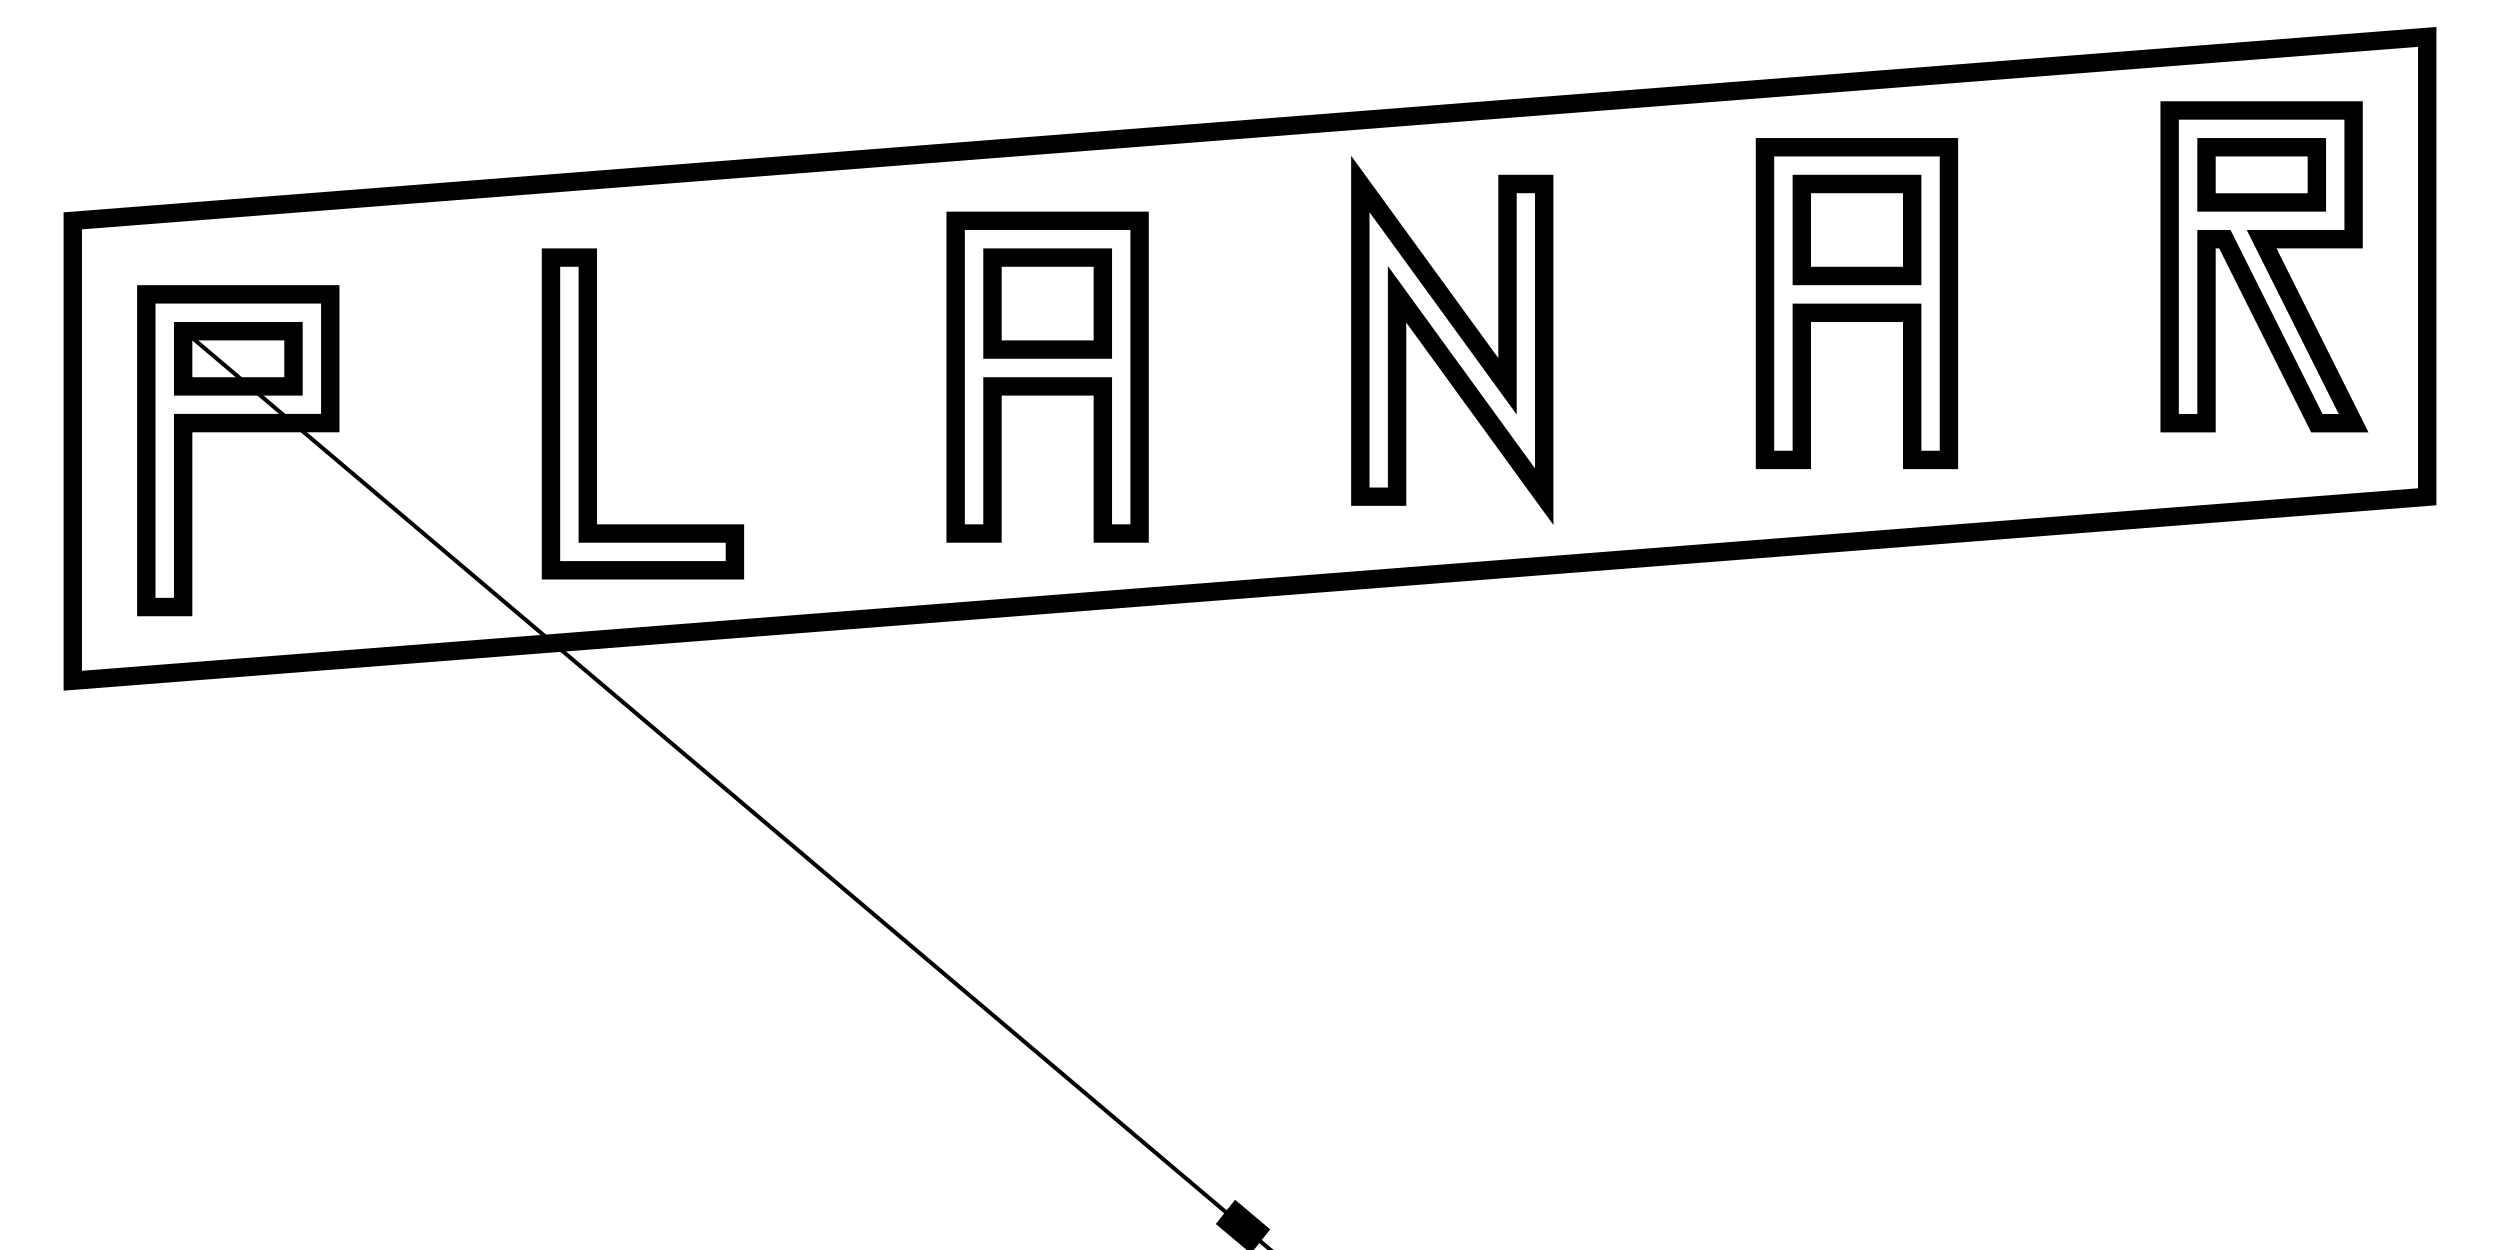
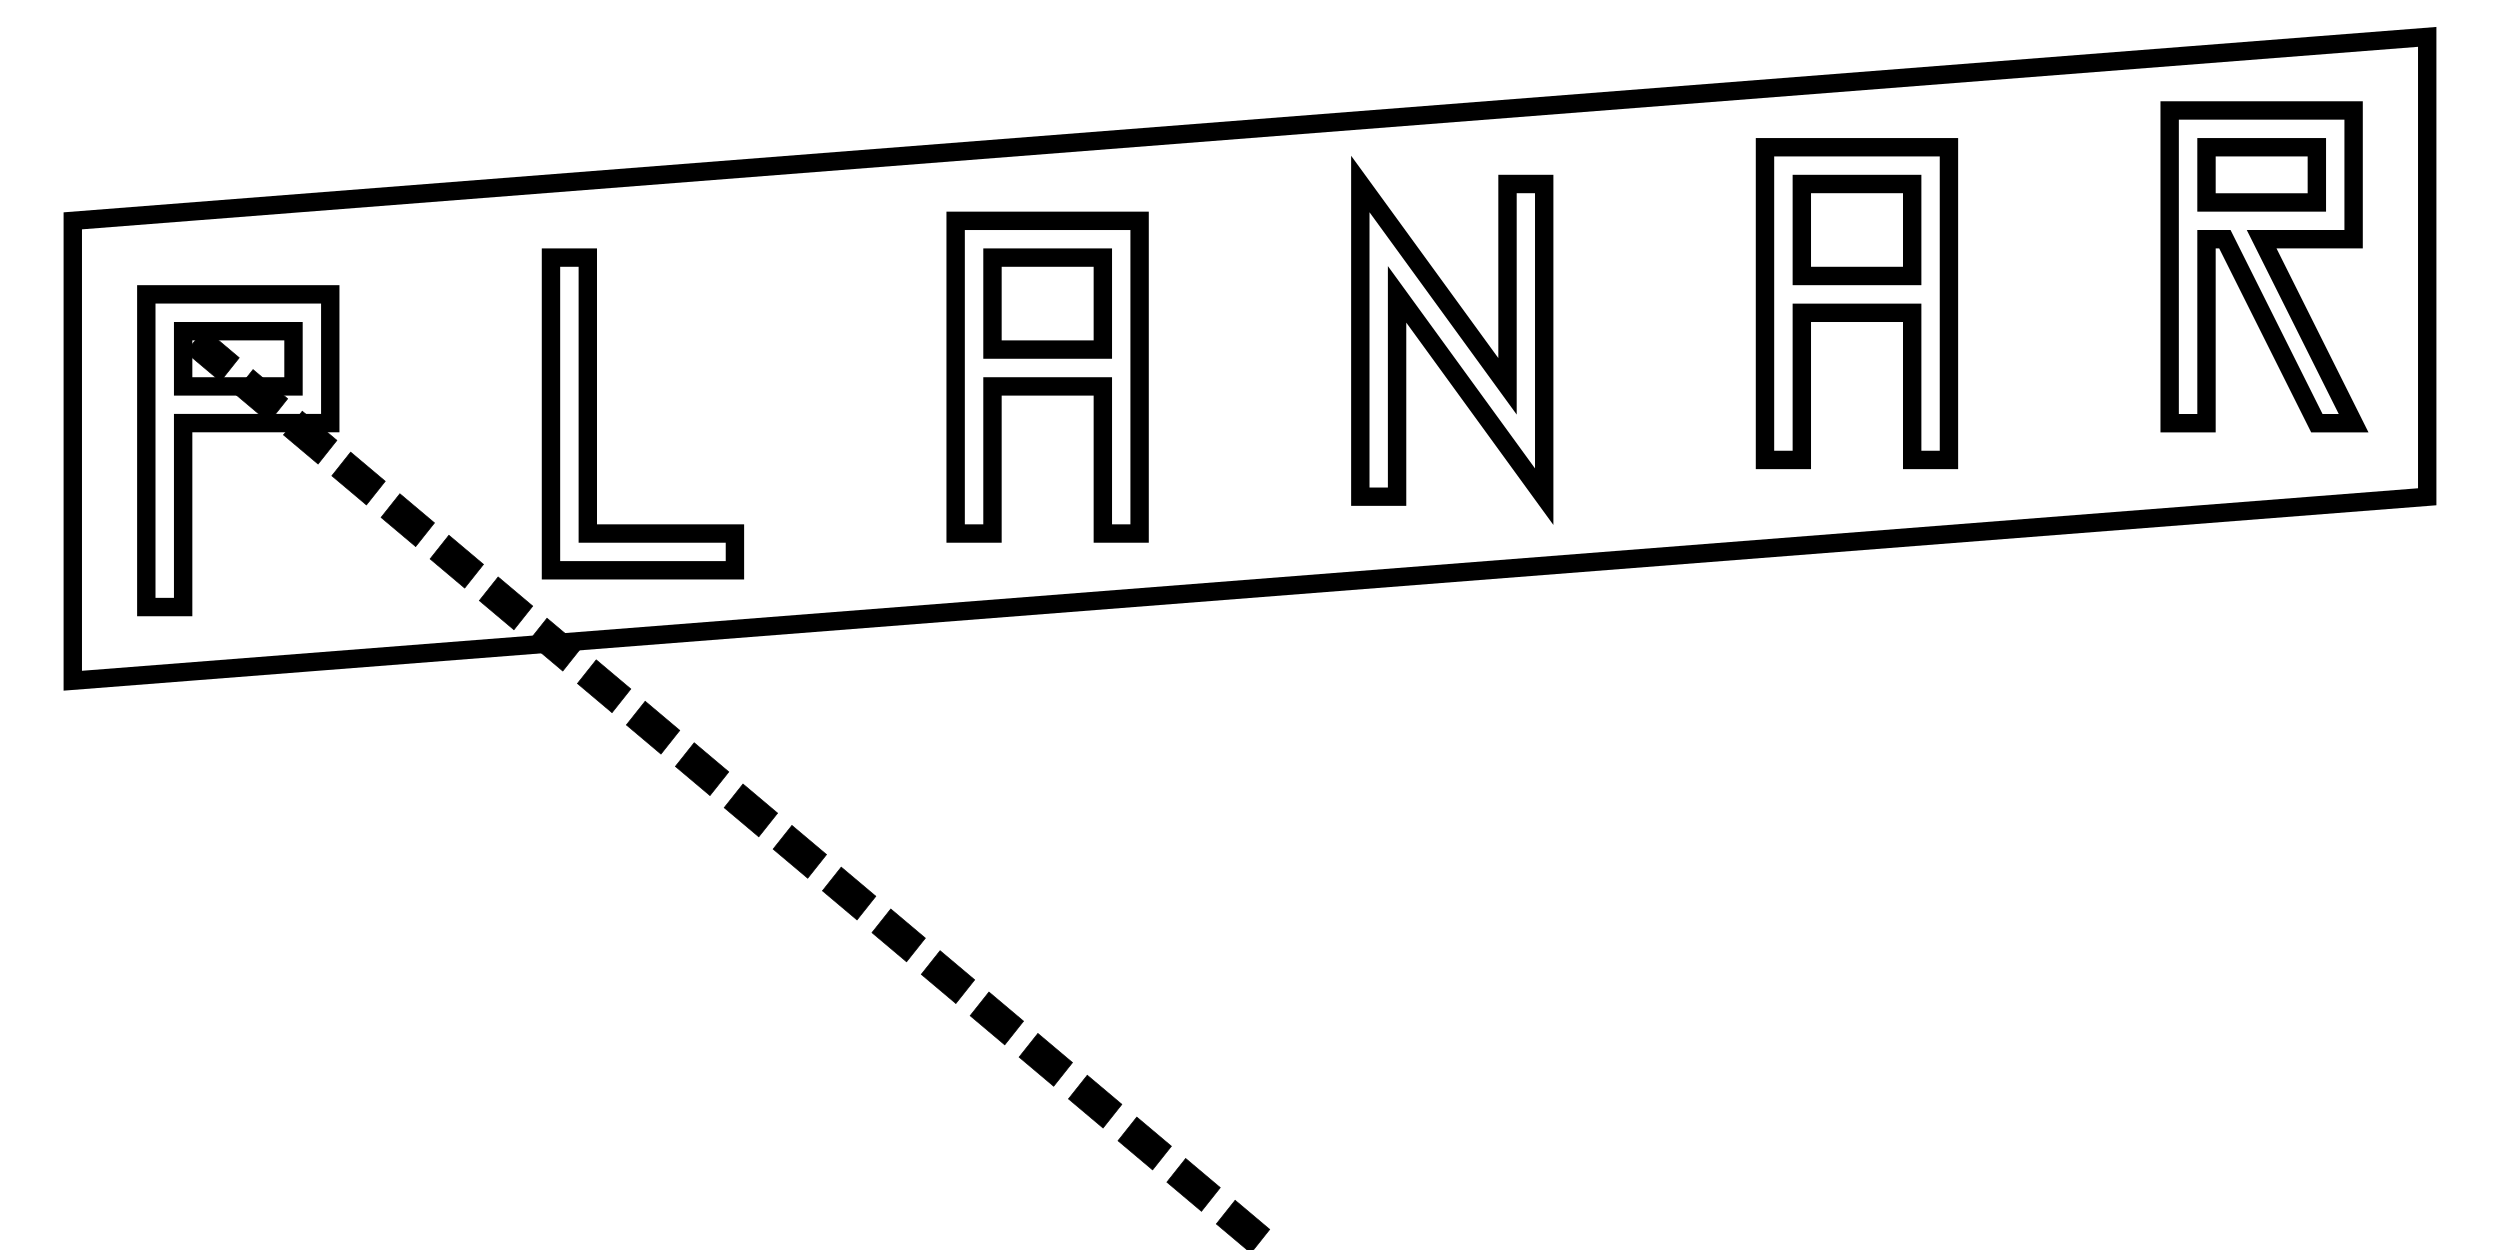
<svg xmlns="http://www.w3.org/2000/svg" width="128" height="64" viewBox="0 0 33.867 16.933" version="1.1" id="svg8">
  <defs id="defs2" />
  <g id="layer1" transform="translate(0,-280.0666)">
    <path style="fill:none;stroke:#000000;stroke-width:0.249px;stroke-linecap:butt;stroke-linejoin:miter;stroke-opacity:1" d="m 0.986,283.058 31.895,-2.492 v 6.23 l -31.895,2.492 z" id="path3694-9" />
    <path style="fill:none;stroke:#000000;stroke-width:0.249px;stroke-linecap:butt;stroke-linejoin:miter;stroke-opacity:1" d="m 1.982,288.29 v -4.236 h 2.492 v 1.744 H 2.481 v 2.492 z" id="path3795" />
    <path style="fill:none;stroke:#000000;stroke-width:0.249px;stroke-linecap:butt;stroke-linejoin:miter;stroke-opacity:1" d="m 7.464,283.556 v 4.236 h 2.492 v -0.498 H 7.963 v -3.738 z" id="path3797" />
    <path style="fill:none;stroke:#000000;stroke-width:0.249px;stroke-linecap:butt;stroke-linejoin:miter;stroke-opacity:1" d="m 12.946,287.294 v -4.236 h 2.492 v 4.236 h -0.498 v -1.993 h -1.495 v 1.993 z" id="path3799" />
    <path style="fill:none;stroke:#000000;stroke-width:0.249px;stroke-linecap:butt;stroke-linejoin:miter;stroke-opacity:1" d="m 13.445,284.802 h 1.495 v -1.246 h -1.495 z" id="path3801" />
    <path style="fill:none;stroke:#000000;stroke-width:0.249px;stroke-linecap:butt;stroke-linejoin:miter;stroke-opacity:1" d="m 3.976,284.553 v 0.748 H 2.481 v -0.748 z" id="path3803" />
    <path style="fill:none;stroke:#000000;stroke-width:0.249px;stroke-linecap:butt;stroke-linejoin:miter;stroke-opacity:1" d="m 23.91,286.297 v -4.236 h 2.492 v 4.236 h -0.498 v -1.993 H 24.409 v 1.993 z" id="path3799-9" />
    <path style="fill:none;stroke:#000000;stroke-width:0.249px;stroke-linecap:butt;stroke-linejoin:miter;stroke-opacity:1" d="m 24.409,283.805 h 1.495 v -1.246 H 24.409 Z" id="path3801-8" />
    <path style="fill:none;stroke:#000000;stroke-width:0.249px;stroke-linecap:butt;stroke-linejoin:miter;stroke-opacity:1" d="m 29.392,285.799 v -4.236 h 2.492 v 1.744 H 30.638 l 1.246,2.492 h -0.498 l -1.246,-2.492 h -0.249 v 2.492 z" id="path3864" />
    <path style="fill:none;stroke:#000000;stroke-width:0.249px;stroke-linecap:butt;stroke-linejoin:miter;stroke-opacity:1" d="m 31.386,282.061 v 0.748 h -1.495 v -0.748 z" id="path3803-2" />
    <path style="fill:none;stroke:#000000;stroke-width:0.249px;stroke-linecap:butt;stroke-linejoin:miter;stroke-opacity:1" d="m 18.428,282.559 v 4.236 h 0.498 v -2.741 l 1.993,2.741 v -4.236 H 20.422 v 2.741 z" id="path3945" />
-     <path style="fill:none;stroke:#000000;stroke-width:0.055;stroke-linecap:butt;stroke-linejoin:miter;stroke-opacity:1;stroke-miterlimit:4;stroke-dasharray:none" d="m 2.54,284.589 15.856,13.412" id="path1246" />
+     <path style="fill:none;stroke:none;stroke-width:0.055;stroke-linecap:butt;stroke-linejoin:miter;stroke-opacity:1;stroke-miterlimit:4;stroke-dasharray:none" d="m 2.54,284.589 15.856,13.412" id="path1246" />
    <path style="fill:#000000;fill-opacity:1;stroke:#000000;stroke-width:0.009;stroke-miterlimit:4;stroke-dasharray:none;stroke-opacity:1" d="m 16.732,296.326 0.469,0.395 -0.255,0.321 -0.469,-0.395 z" id="rect195-2" />
+     <path style="fill:#000000;fill-opacity:1;stroke:#000000;stroke-width:0.009;stroke-miterlimit:4;stroke-dasharray:none;stroke-opacity:1" d="m 16.062,295.76 0.469,0.395 -0.255,0.321 -0.469,-0.395 z" id="rect195-2-70" />
+     <path style="fill:#000000;fill-opacity:1;stroke:#000000;stroke-width:0.009;stroke-miterlimit:4;stroke-dasharray:none;stroke-opacity:1" d="m 15.4,295.199 0.469,0.395 -0.255,0.321 -0.469,-0.395 z" id="rect195-2-04" />
+     <path style="fill:#000000;fill-opacity:1;stroke:#000000;stroke-width:0.009;stroke-miterlimit:4;stroke-dasharray:none;stroke-opacity:1" d="m 14.729,294.632 0.469,0.395 -0.255,0.321 -0.469,-0.395 z" id="rect195-2-15" />
+     <path style="fill:#000000;fill-opacity:1;stroke:#000000;stroke-width:0.009;stroke-miterlimit:4;stroke-dasharray:none;stroke-opacity:1" d="m 14.06,294.066 0.469,0.395 -0.255,0.321 -0.469,-0.395 z" id="rect195-2-0" />
+     <path style="fill:#000000;fill-opacity:1;stroke:#000000;stroke-width:0.009;stroke-miterlimit:4;stroke-dasharray:none;stroke-opacity:1" d="m 13.397,293.505 0.469,0.395 -0.255,0.321 -0.469,-0.395 z" id="rect195-2-2" />
+     <path style="fill:#000000;fill-opacity:1;stroke:#000000;stroke-width:0.009;stroke-miterlimit:4;stroke-dasharray:none;stroke-opacity:1" d="m 12.735,292.945 0.469,0.395 -0.255,0.321 -0.469,-0.395 z" id="rect195-2-94" />
+     <path style="fill:#000000;fill-opacity:1;stroke:#000000;stroke-width:0.009;stroke-miterlimit:4;stroke-dasharray:none;stroke-opacity:1" d="m 12.067,292.38 0.469,0.395 -0.255,0.321 -0.469,-0.395 z" id="rect195-2-829" />
+     <path style="fill:#000000;fill-opacity:1;stroke:#000000;stroke-width:0.009;stroke-miterlimit:4;stroke-dasharray:none;stroke-opacity:1" d="m 11.396,291.813 0.469,0.395 -0.255,0.321 -0.469,-0.395 z" id="rect195-2-3" />
+     <path style="fill:#000000;fill-opacity:1;stroke:#000000;stroke-width:0.009;stroke-miterlimit:4;stroke-dasharray:none;stroke-opacity:1" d="m 10.728,291.248 0.469,0.395 -0.255,0.321 -0.469,-0.395 z" id="rect195-2-45" />
+     <path style="fill:#000000;fill-opacity:1;stroke:#000000;stroke-width:0.009;stroke-miterlimit:4;stroke-dasharray:none;stroke-opacity:1" d="m 10.065,290.687 0.469,0.395 -0.255,0.321 -0.469,-0.395 z" id="rect195-2-82" />
+     <path style="fill:#000000;fill-opacity:1;stroke:#000000;stroke-width:0.009;stroke-miterlimit:4;stroke-dasharray:none;stroke-opacity:1" d="m 9.404,290.128 0.469,0.395 -0.255,0.321 -0.469,-0.395 z" id="rect195-2-57" />
+     <path style="fill:#000000;fill-opacity:1;stroke:#000000;stroke-width:0.009;stroke-miterlimit:4;stroke-dasharray:none;stroke-opacity:1" d="m 8.74,289.566 0.469,0.395 -0.255,0.321 -0.469,-0.395 z" id="rect195-2-18" />
+     <path style="fill:#000000;fill-opacity:1;stroke:#000000;stroke-width:0.009;stroke-miterlimit:4;stroke-dasharray:none;stroke-opacity:1" d="m 8.077,289.005 0.469,0.395 -0.255,0.321 -0.469,-0.395 z" id="rect195-2-8" />
+     <path style="fill:#000000;fill-opacity:1;stroke:#000000;stroke-width:0.009;stroke-miterlimit:4;stroke-dasharray:none;stroke-opacity:1" d="m 7.41,288.441 0.469,0.395 -0.255,0.321 -0.469,-0.395 z" id="rect195-2-6" />
+     <path style="fill:#000000;fill-opacity:1;stroke:#000000;stroke-width:0.009;stroke-miterlimit:4;stroke-dasharray:none;stroke-opacity:1" d="m 6.748,287.882 0.469,0.395 -0.255,0.321 -0.469,-0.395 z" id="rect195-2-47" />
+     <path style="fill:#000000;fill-opacity:1;stroke:#000000;stroke-width:0.009;stroke-miterlimit:4;stroke-dasharray:none;stroke-opacity:1" d="m 6.081,287.317 0.469,0.395 -0.255,0.321 -0.469,-0.395 z" id="rect195-2-4" />
+     <path style="fill:#000000;fill-opacity:1;stroke:#000000;stroke-width:0.009;stroke-miterlimit:4;stroke-dasharray:none;stroke-opacity:1" d="m 5.417,286.755 0.469,0.395 -0.255,0.321 -0.469,-0.395 z" id="rect195-2-1" />
+     <path style="fill:#000000;fill-opacity:1;stroke:#000000;stroke-width:0.009;stroke-miterlimit:4;stroke-dasharray:none;stroke-opacity:1" d="m 4.75,286.191 0.469,0.395 -0.255,0.321 -0.469,-0.395 z" id="rect195-2-4-2" />
+     <path style="fill:#000000;fill-opacity:1;stroke:#000000;stroke-width:0.009;stroke-miterlimit:4;stroke-dasharray:none;stroke-opacity:1" d="m 4.095,285.637 0.469,0.395 -0.255,0.321 -0.469,-0.395 z" id="rect195-2-9" />
+     <path style="fill:#000000;fill-opacity:1;stroke:#000000;stroke-width:0.009;stroke-miterlimit:4;stroke-dasharray:none;stroke-opacity:1" d="m 3.428,285.073 0.469,0.395 -0.255,0.321 -0.469,-0.395 z" id="rect195-2-4-8" />
+     <path style="fill:#000000;fill-opacity:1;stroke:#000000;stroke-width:0.009;stroke-miterlimit:4;stroke-dasharray:none;stroke-opacity:1" d="m 2.772,284.518 0.469,0.395 -0.255,0.321 -0.469,-0.395 z" id="rect195-2-7" />
  </g>
</svg>
